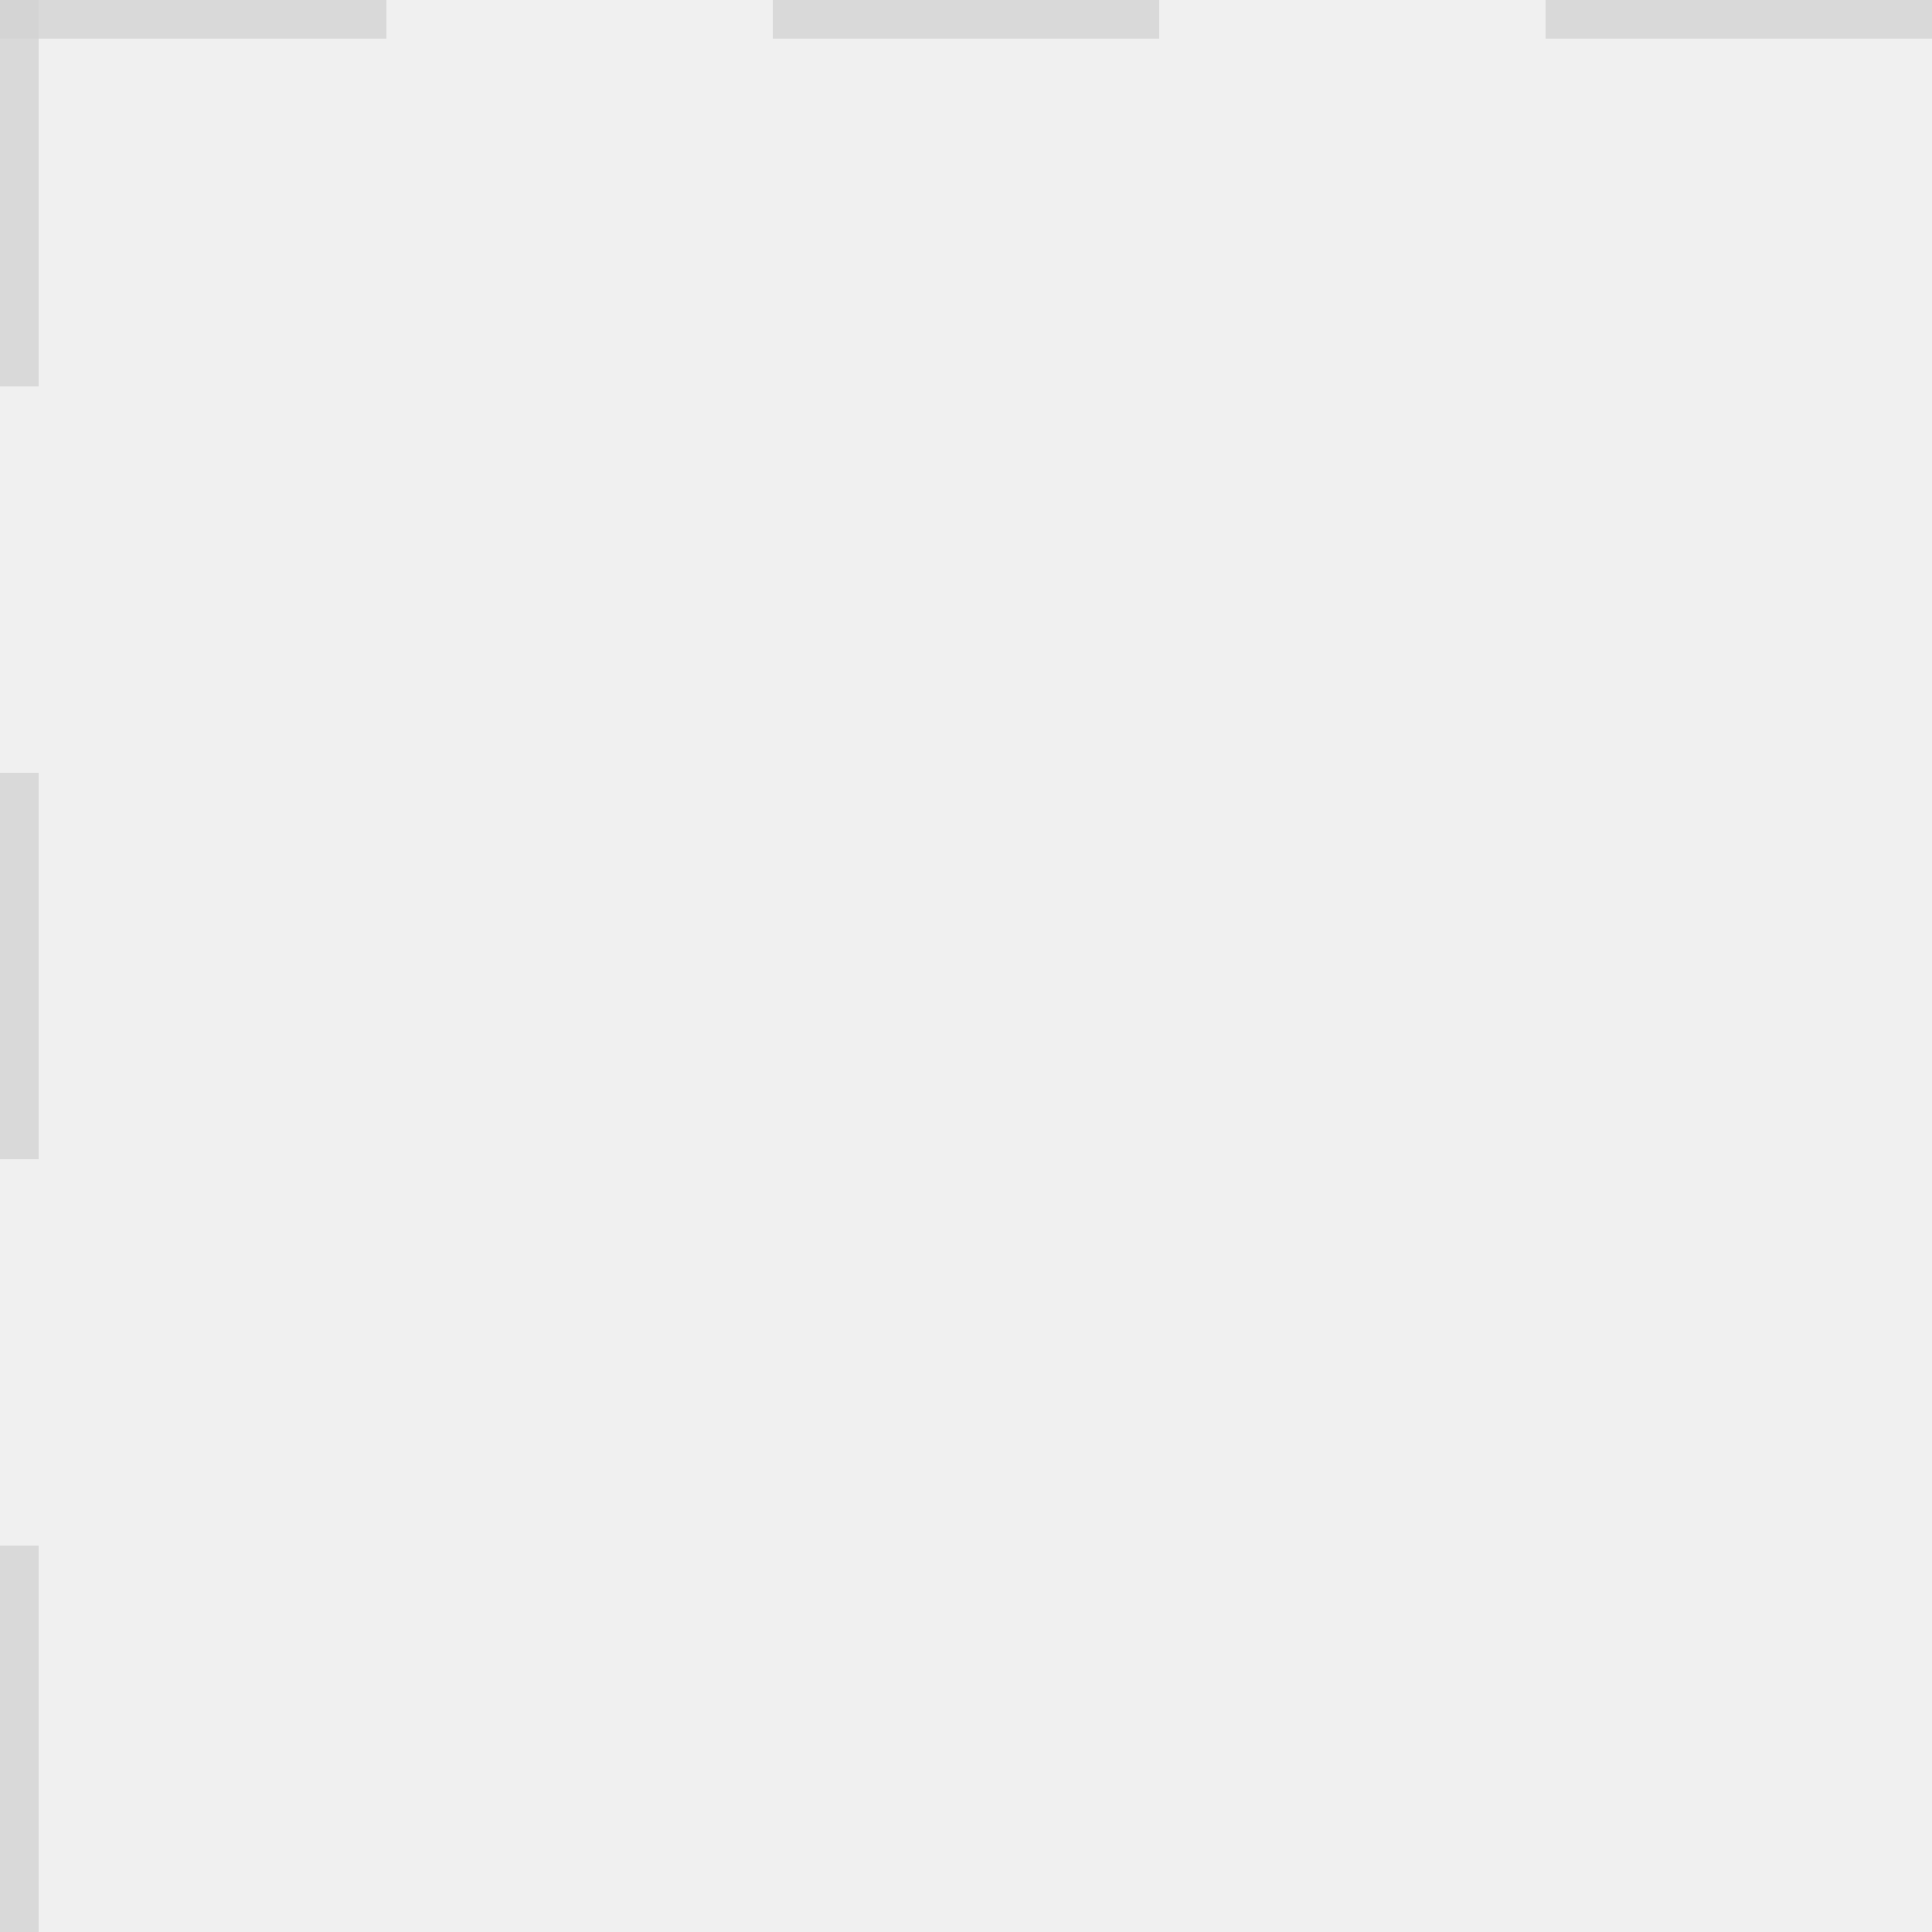
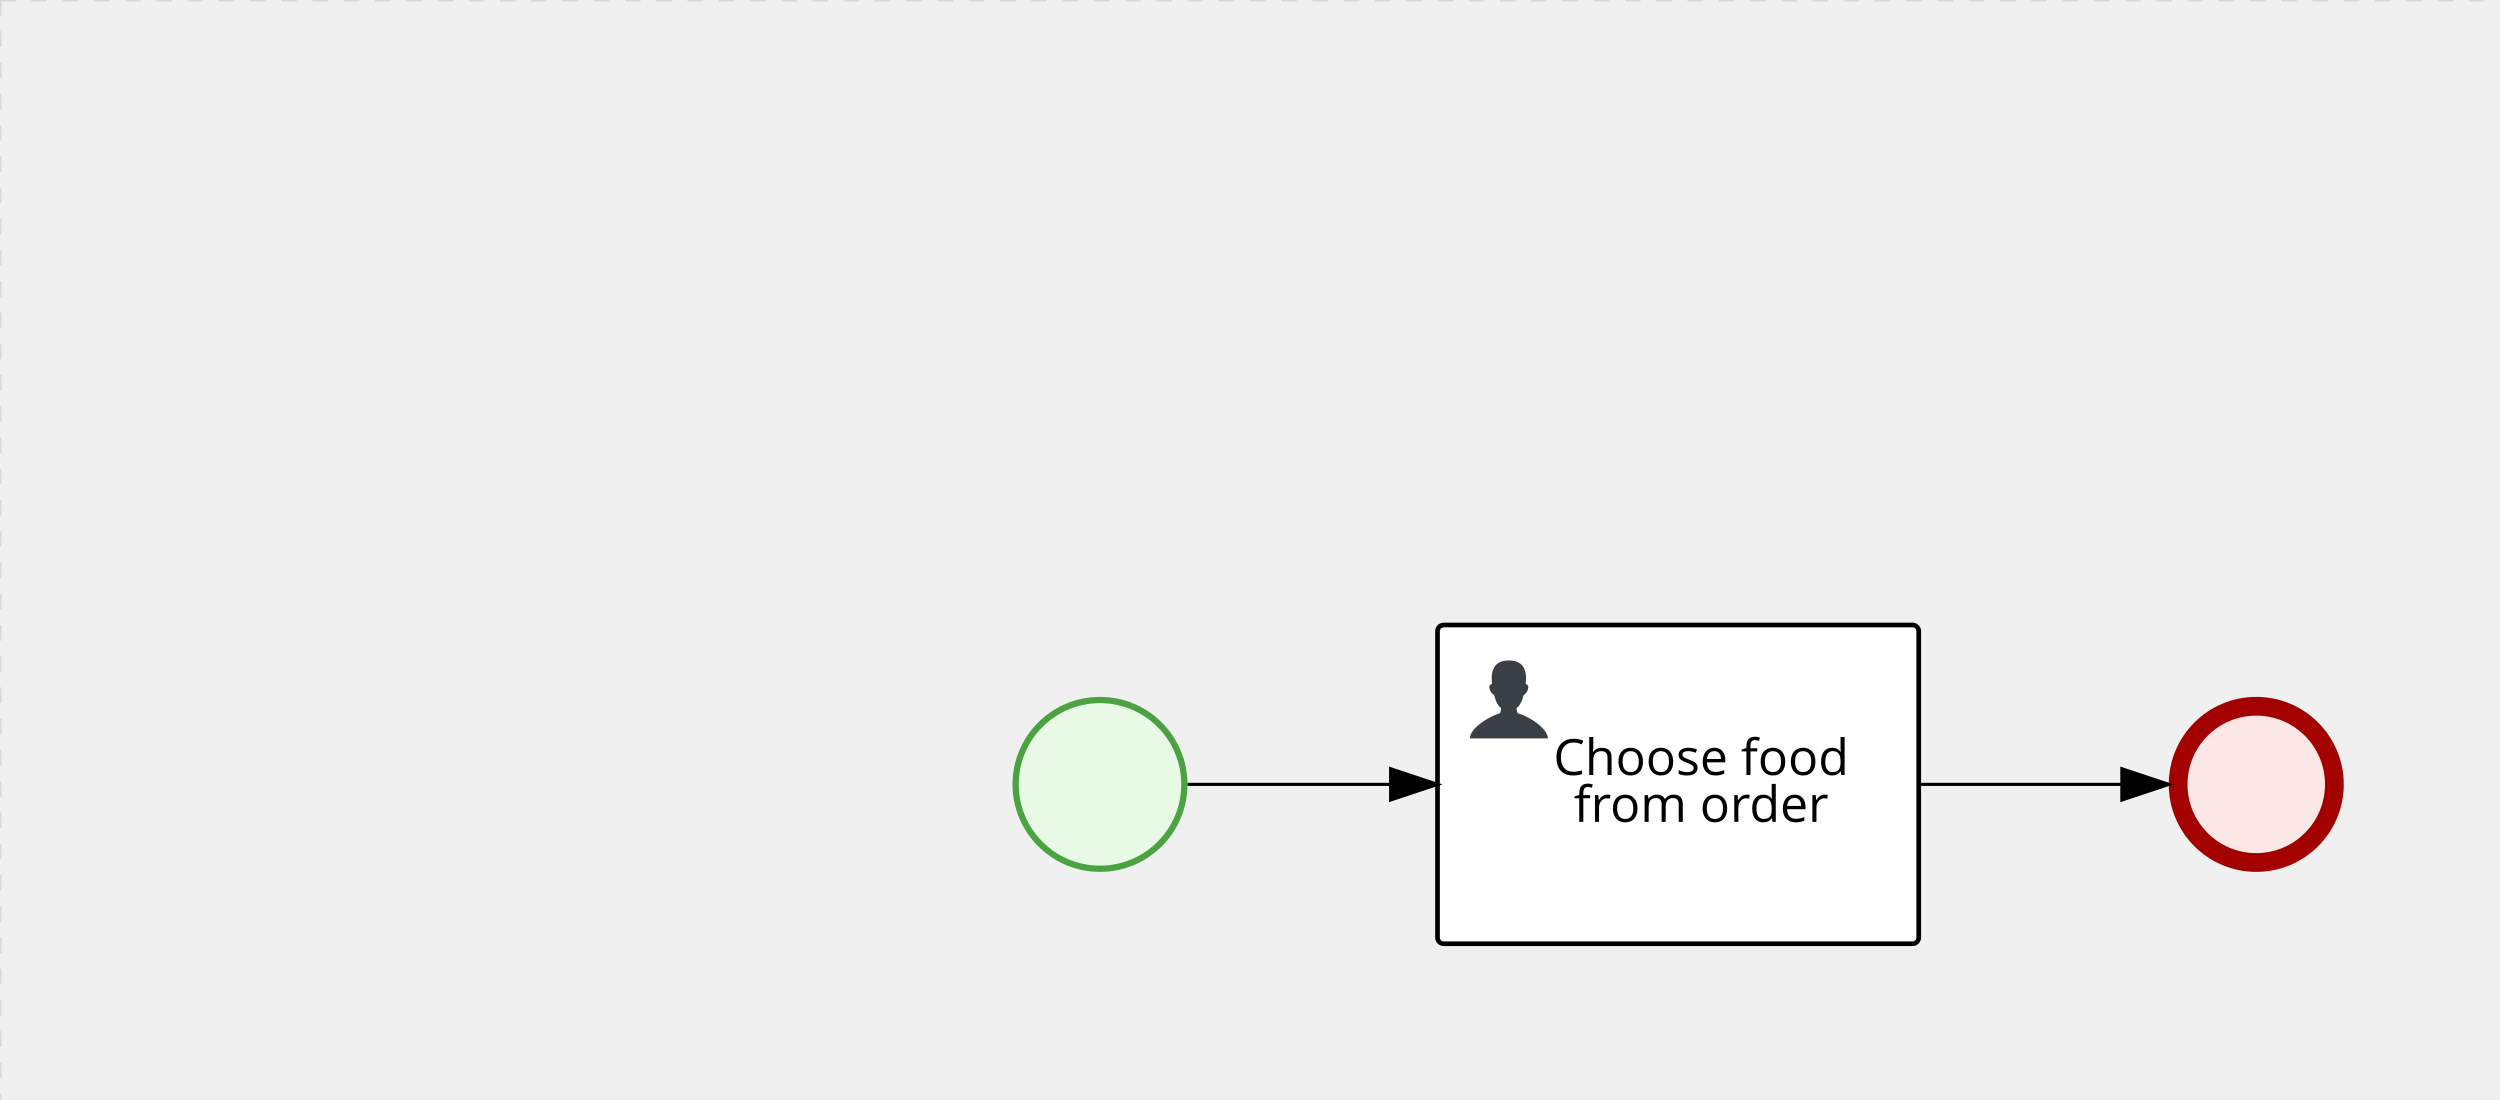
- <svg xmlns="http://www.w3.org/2000/svg" version="1.1" width="25" height="25" viewBox="0 0 25 25">
+ <svg xmlns="http://www.w3.org/2000/svg" version="1.1" width="800" height="352" viewBox="0 0 800 352">
  <defs />
  <g transform="matrix(1,0,0,1,0,0)">
    <g>
      <g>
        <g>
          <path fill="none" stroke="#d3d3d3" paint-order="fill stroke markers" d=" M 0 0 L 1200 0" stroke-miterlimit="10" stroke-opacity="0.8" stroke-dasharray="5" />
        </g>
        <g>
          <path fill="none" stroke="#d3d3d3" paint-order="fill stroke markers" d=" M 0 0 L 0 800" stroke-miterlimit="10" stroke-opacity="0.8" stroke-dasharray="5" />
        </g>
      </g>
+       <g id="_758E0FB1-4898-4455-A44F-088F1DC757DA" bpmn2nodeid="_758E0FB1-4898-4455-A44F-088F1DC757DA" transform="matrix(1,0,0,1,324,223)">
+         <g>
+           <path fill="none" stroke="none" />
+         </g>
+         <g transform="matrix(0.125,0,0,0.125,0,0)">
+           <g transform="matrix(1,0,0,1,0,0)">
+             <path fill="#e8fae6" stroke="none" id="_758E0FB1-4898-4455-A44F-088F1DC757DA?shapeType=BACKGROUND" paint-order="stroke fill markers" d=" M 0 0 M 444 224 C 444 263.9 434.2 300.8 414.4 334.5 C 394.7 368.2 368 394.9 334.4 414.5 C 300.8 434.1 263.9 444 224 444 C 184.1 444 147.2 434.2 113.5 414.4 C 79.8 394.7 53.1 368 33.5 334.4 C 13.9 300.8 4 263.9 4 224 C 4 184.1 13.8 147.2 33.6 113.5 C 53.4 79.8 80.1 53.1 113.6 33.5 C 147.1 13.9 184.1 4 224 4 C 263.9 4 300.8 13.8 334.5 33.6 C 368.2 53.4 394.9 80.1 414.5 113.6 C 434.1 147.1 444 184.1 444 224 Z" />
+           </g>
+           <g>
+             <g transform="matrix(1,0,0,1,0,0)">
+               <g transform="matrix(1,0,0,1,0,0)">
+                 <path fill="rgb(74,162,65)" stroke="none" id="_758E0FB1-4898-4455-A44F-088F1DC757DA?shapeType=BORDER&amp;renderType=FILL" paint-order="stroke fill markers" d=" M 0 0 M 224 0 C 100.3 0 0 100.3 0 224 C 0 347.7 100.3 448 224 448 C 347.7 448 448 347.7 448 224 C 448 100.3 347.7 0 224 0 Z M 0 0 M 224 432 C 109.1 432 16 338.9 16 224 C 16 109.1 109.1 16 224 16 C 338.9 16 432 109.1 432 224 C 432 338.9 338.9 432 224 432 Z" />
+               </g>
+             </g>
+           </g>
+         </g>
+         <g transform="matrix(1,0,0,1,28,61)" />
+       </g>
+       <g transform="matrix(1,0,0,1,324,223)" />
+       <g id="_F097A4E8-B3F6-42F5-B681-367BB85BDAF7" bpmn2nodeid="_F097A4E8-B3F6-42F5-B681-367BB85BDAF7" transform="matrix(1,0,0,1,694,223)">
+         <g>
+           <path fill="none" stroke="none" />
+         </g>
+         <g transform="matrix(0.125,0,0,0.125,0,0)">
+           <g transform="matrix(1,0,0,1,0,0)">
+             <path fill="#fce7e7" stroke="none" id="_F097A4E8-B3F6-42F5-B681-367BB85BDAF7?shapeType=BACKGROUND" paint-order="stroke fill markers" d=" M 0 0 M 444 224 C 444 263.9 434.2 300.8 414.4 334.5 C 394.7 368.2 368 394.9 334.4 414.5 C 300.8 434.1 263.9 444 224 444 C 184.1 444 147.2 434.2 113.5 414.4 C 79.8 394.7 53.1 368 33.5 334.4 C 13.9 300.8 4 263.9 4 224 C 4 184.1 13.8 147.2 33.6 113.5 C 53.4 79.8 80.1 53.1 113.6 33.5 C 147.1 13.9 184.1 4 224 4 C 263.9 4 300.8 13.8 334.5 33.6 C 368.2 53.4 394.9 80.1 414.5 113.6 C 434.1 147.1 444 184.1 444 224 Z" />
+           </g>
+           <g>
+             <g transform="matrix(1,0,0,1,0,0)">
+               <g transform="matrix(1,0,0,1,0,0)">
+                 <path fill="rgb(163,0,0)" stroke="none" id="_F097A4E8-B3F6-42F5-B681-367BB85BDAF7?shapeType=BORDER&amp;renderType=FILL" paint-order="stroke fill markers" d=" M 0 0 M 224 0 C 100.3 0 0 100.3 0 224 C 0 347.7 100.3 448 224 448 C 347.7 448 448 347.7 448 224 C 448 100.3 347.7 0 224 0 Z M 0 0 M 224 400 C 126.8 400 48 321.2 48 224 C 48 126.8 126.8 48 224 48 C 321.2 48 400 126.8 400 224 C 400 321.2 321.2 400 224 400 Z" />
+               </g>
+             </g>
+           </g>
+         </g>
+         <g transform="matrix(1,0,0,1,28,61)" />
+       </g>
+       <g transform="matrix(1,0,0,1,694,223)" />
+       <g id="_59DD88C6-EBE6-4C02-BFFB-D9777994C0F5" bpmn2nodeid="_59DD88C6-EBE6-4C02-BFFB-D9777994C0F5" transform="matrix(1,0,0,1,460,200)">
+         <g>
+           <path fill="none" stroke="none" />
+         </g>
+         <g transform="matrix(1,0,0,1,0,0)">
+           <path fill="#ffffff" stroke="none" id="_59DD88C6-EBE6-4C02-BFFB-D9777994C0F5?shapeType=BACKGROUND" paint-order="stroke fill markers" d=" M 2 0 L 152 0 L 152 0 A 2 2 0 0 1 154 2 L 154 100 L 154 100 A 2 2 0 0 1 152 102 L 2 102 L 2 102 A 2 2 0 0 1 0 100 L 0 2 L 0 2 A 2 2 0 0 1 2 0 Z" />
+         </g>
+         <g transform="matrix(1,0,0,1,0,0)">
+           <path fill="none" stroke="rgb(0,0,0)" id="_59DD88C6-EBE6-4C02-BFFB-D9777994C0F5?shapeType=BORDER&amp;renderType=STROKE" paint-order="fill stroke markers" d=" M 2 0 L 152 0 L 152 0 A 2 2 0 0 1 154 2 L 154 100 L 154 100 A 2 2 0 0 1 152 102 L 2 102 L 2 102 A 2 2 0 0 1 0 100 L 0 2 L 0 2 A 2 2 0 0 1 2 0 Z" stroke-miterlimit="10" stroke-width="1.5" stroke-dasharray="" />
+         </g>
+         <g>
+           <g transform="matrix(0.06,0,0,0.06,9.4,9.4)">
+             <g transform="matrix(1,0,0,1,0,0)">
+               <path fill="#393f44" stroke="none" id="_59DD88C6-EBE6-4C02-BFFB-D9777994C0F5_task__RvU5__iZSm" paint-order="stroke fill markers" d=" M 0 0 M 16 445.21 C 16 440.869 18.784 431.129 22.001 424.217 C 35.768 394.64 77.283 359.28 129 333.084 C 144.516 325.224 157.347 319.964 167.807 317.174 C 171.932 316.074 175.729 314.414 176.525 313.363 C 178.894 310.234 180.914 302.908 181.727 294.5 L 182.5 286.5 L 178.507 283.455 C 166.303 274.146 154.284 251.678 148.04 226.5 C 145.611 216.707 145.056 215.462 142.984 215.158 C 141.703 214.97 138.083 212.243 134.939 209.099 C 123.233 197.393 116.891 177.376 121.44 166.49 C 123.002 162.751 128.155 159.01 131.75 159.004 C 134.448 159 134.471 158.603 132.914 138.788 C 130.927 113.496 134.279 92.265 143.132 74.076 C 152.232 55.38 167.569 42.882 189.049 36.66 C 210.203 30.532 237.797 30.532 258.951 36.66 C 300.042 48.563 318.958 83.806 314.955 141 C 314.32 150.075 313.624 157.788 313.409 158.14 C 313.194 158.493 314.575 159.073 316.479 159.43 C 328.929 161.766 330.986 177.018 321.496 196.621 C 316.903 206.109 309.357 214.508 304.817 215.185 C 303.023 215.453 302.293 217.146 299.943 226.5 C 296.659 239.567 294.474 245.305 287.948 257.995 C 282.491 268.606 273.035 281.109 268.108 284.229 L 264.871 286.278 L 265.518 292.889 C 266.345 301.33 268.639 309.871 270.877 312.837 C 272.067 314.415 275.002 315.79 280.063 317.139 C 291.069 320.075 303.617 325.274 321 334.102 C 369.815 358.891 410.848 393.758 425.032 422.5 C 429.07 430.682 432 440.232 432 445.21 L 432 448 L 224 448 L 16 448 L 16 445.21 Z" />
+             </g>
+           </g>
+         </g>
+         <g transform="matrix(1,0,0,1,4.04,13.68)">
+           <g transform="matrix(0.04,0,0,0.04,63.36,69.12)">
+             <g transform="matrix(1,0,0,1,0,0)">
+               <path fill="none" stroke="none" />
+             </g>
+             <g transform="matrix(1,0,0,1,0,0)">
+               <path fill="none" stroke="none" />
+             </g>
+           </g>
+         </g>
+         <g transform="matrix(1,0,0,1,35,36)">
+           <text fill="#000000" stroke="none" font-family="Open Sans" font-size="12pt" font-style="normal" font-weight="normal" text-decoration="normal" x="49.359" y="12" text-anchor="middle" dominant-baseline="alphabetic">Choose food </text>
+           <text fill="#000000" stroke="none" font-family="Open Sans" font-size="12pt" font-style="normal" font-weight="normal" text-decoration="normal" x="49.359" y="27" text-anchor="middle" dominant-baseline="alphabetic">  from order  </text>
+         </g>
+       </g>
+       <g id="_A561A29C-4429-4448-ADDD-ED6D6E01A698" bpmn2nodeid="_A561A29C-4429-4448-ADDD-ED6D6E01A698">
+         <g>
+           <path fill="none" stroke="#000000" paint-order="fill stroke markers" d=" M 380 251 L 445 251" stroke-miterlimit="10" stroke-dasharray="" />
+         </g>
+         <g transform="matrix(1,0,0,1,380,251)" />
+         <g transform="matrix(6.123233995736766e-17,1,-1,6.123233995736766e-17,460,246)">
+           <path fill="#000000" stroke="#000000" paint-order="fill stroke markers" d=" M 10 15 L 0 15 L 5 0 Z" stroke-miterlimit="10" stroke-dasharray="" />
+         </g>
+         <g transform="matrix(1,0,0,1,380,241)" />
+       </g>
+       <g id="_2423E1CB-7765-4C40-8A27-EF9300808136" bpmn2nodeid="_2423E1CB-7765-4C40-8A27-EF9300808136">
+         <g>
+           <path fill="none" stroke="#000000" paint-order="fill stroke markers" d=" M 614 251 L 679 251" stroke-miterlimit="10" stroke-dasharray="" />
+         </g>
+         <g transform="matrix(1,0,0,1,614,251)" />
+         <g transform="matrix(6.123233995736766e-17,1,-1,6.123233995736766e-17,694,246)">
+           <path fill="#000000" stroke="#000000" paint-order="fill stroke markers" d=" M 10 15 L 0 15 L 5 0 Z" stroke-miterlimit="10" stroke-dasharray="" />
+         </g>
+         <g transform="matrix(1,0,0,1,614,241)" />
+       </g>
+       <g transform="matrix(1,0,0,1,460,200)" />
    </g>
  </g>
</svg>
